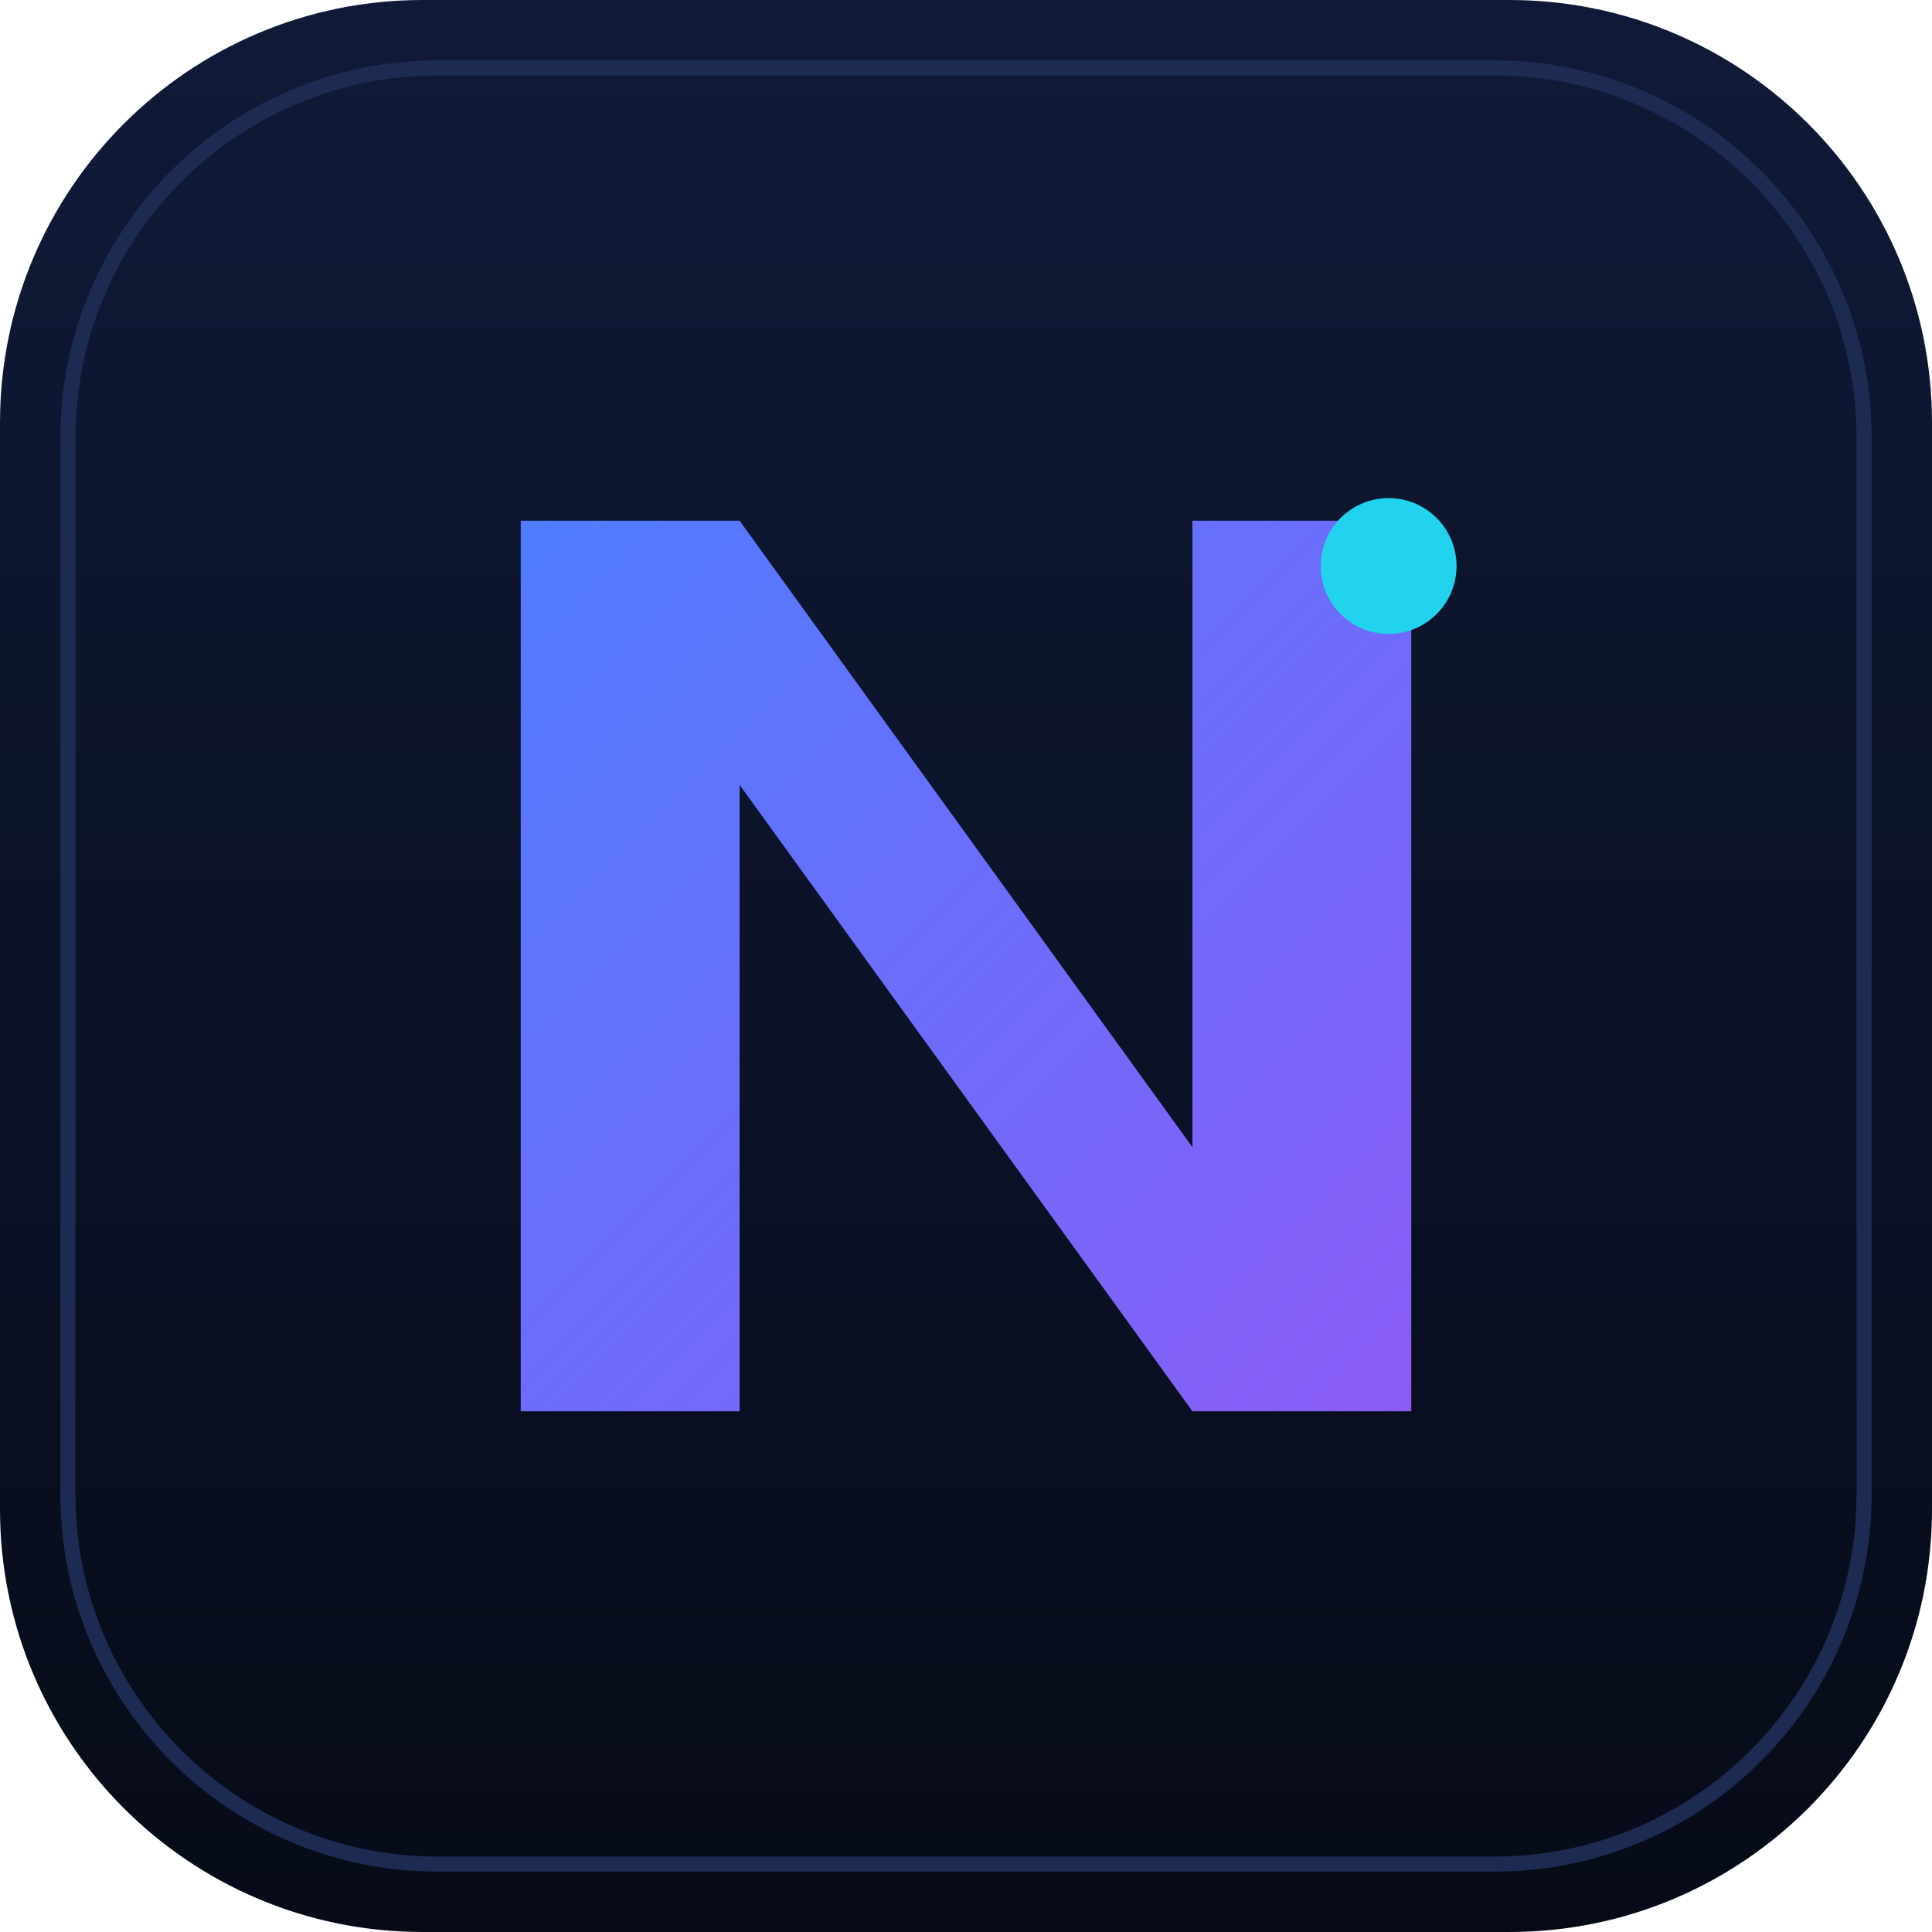
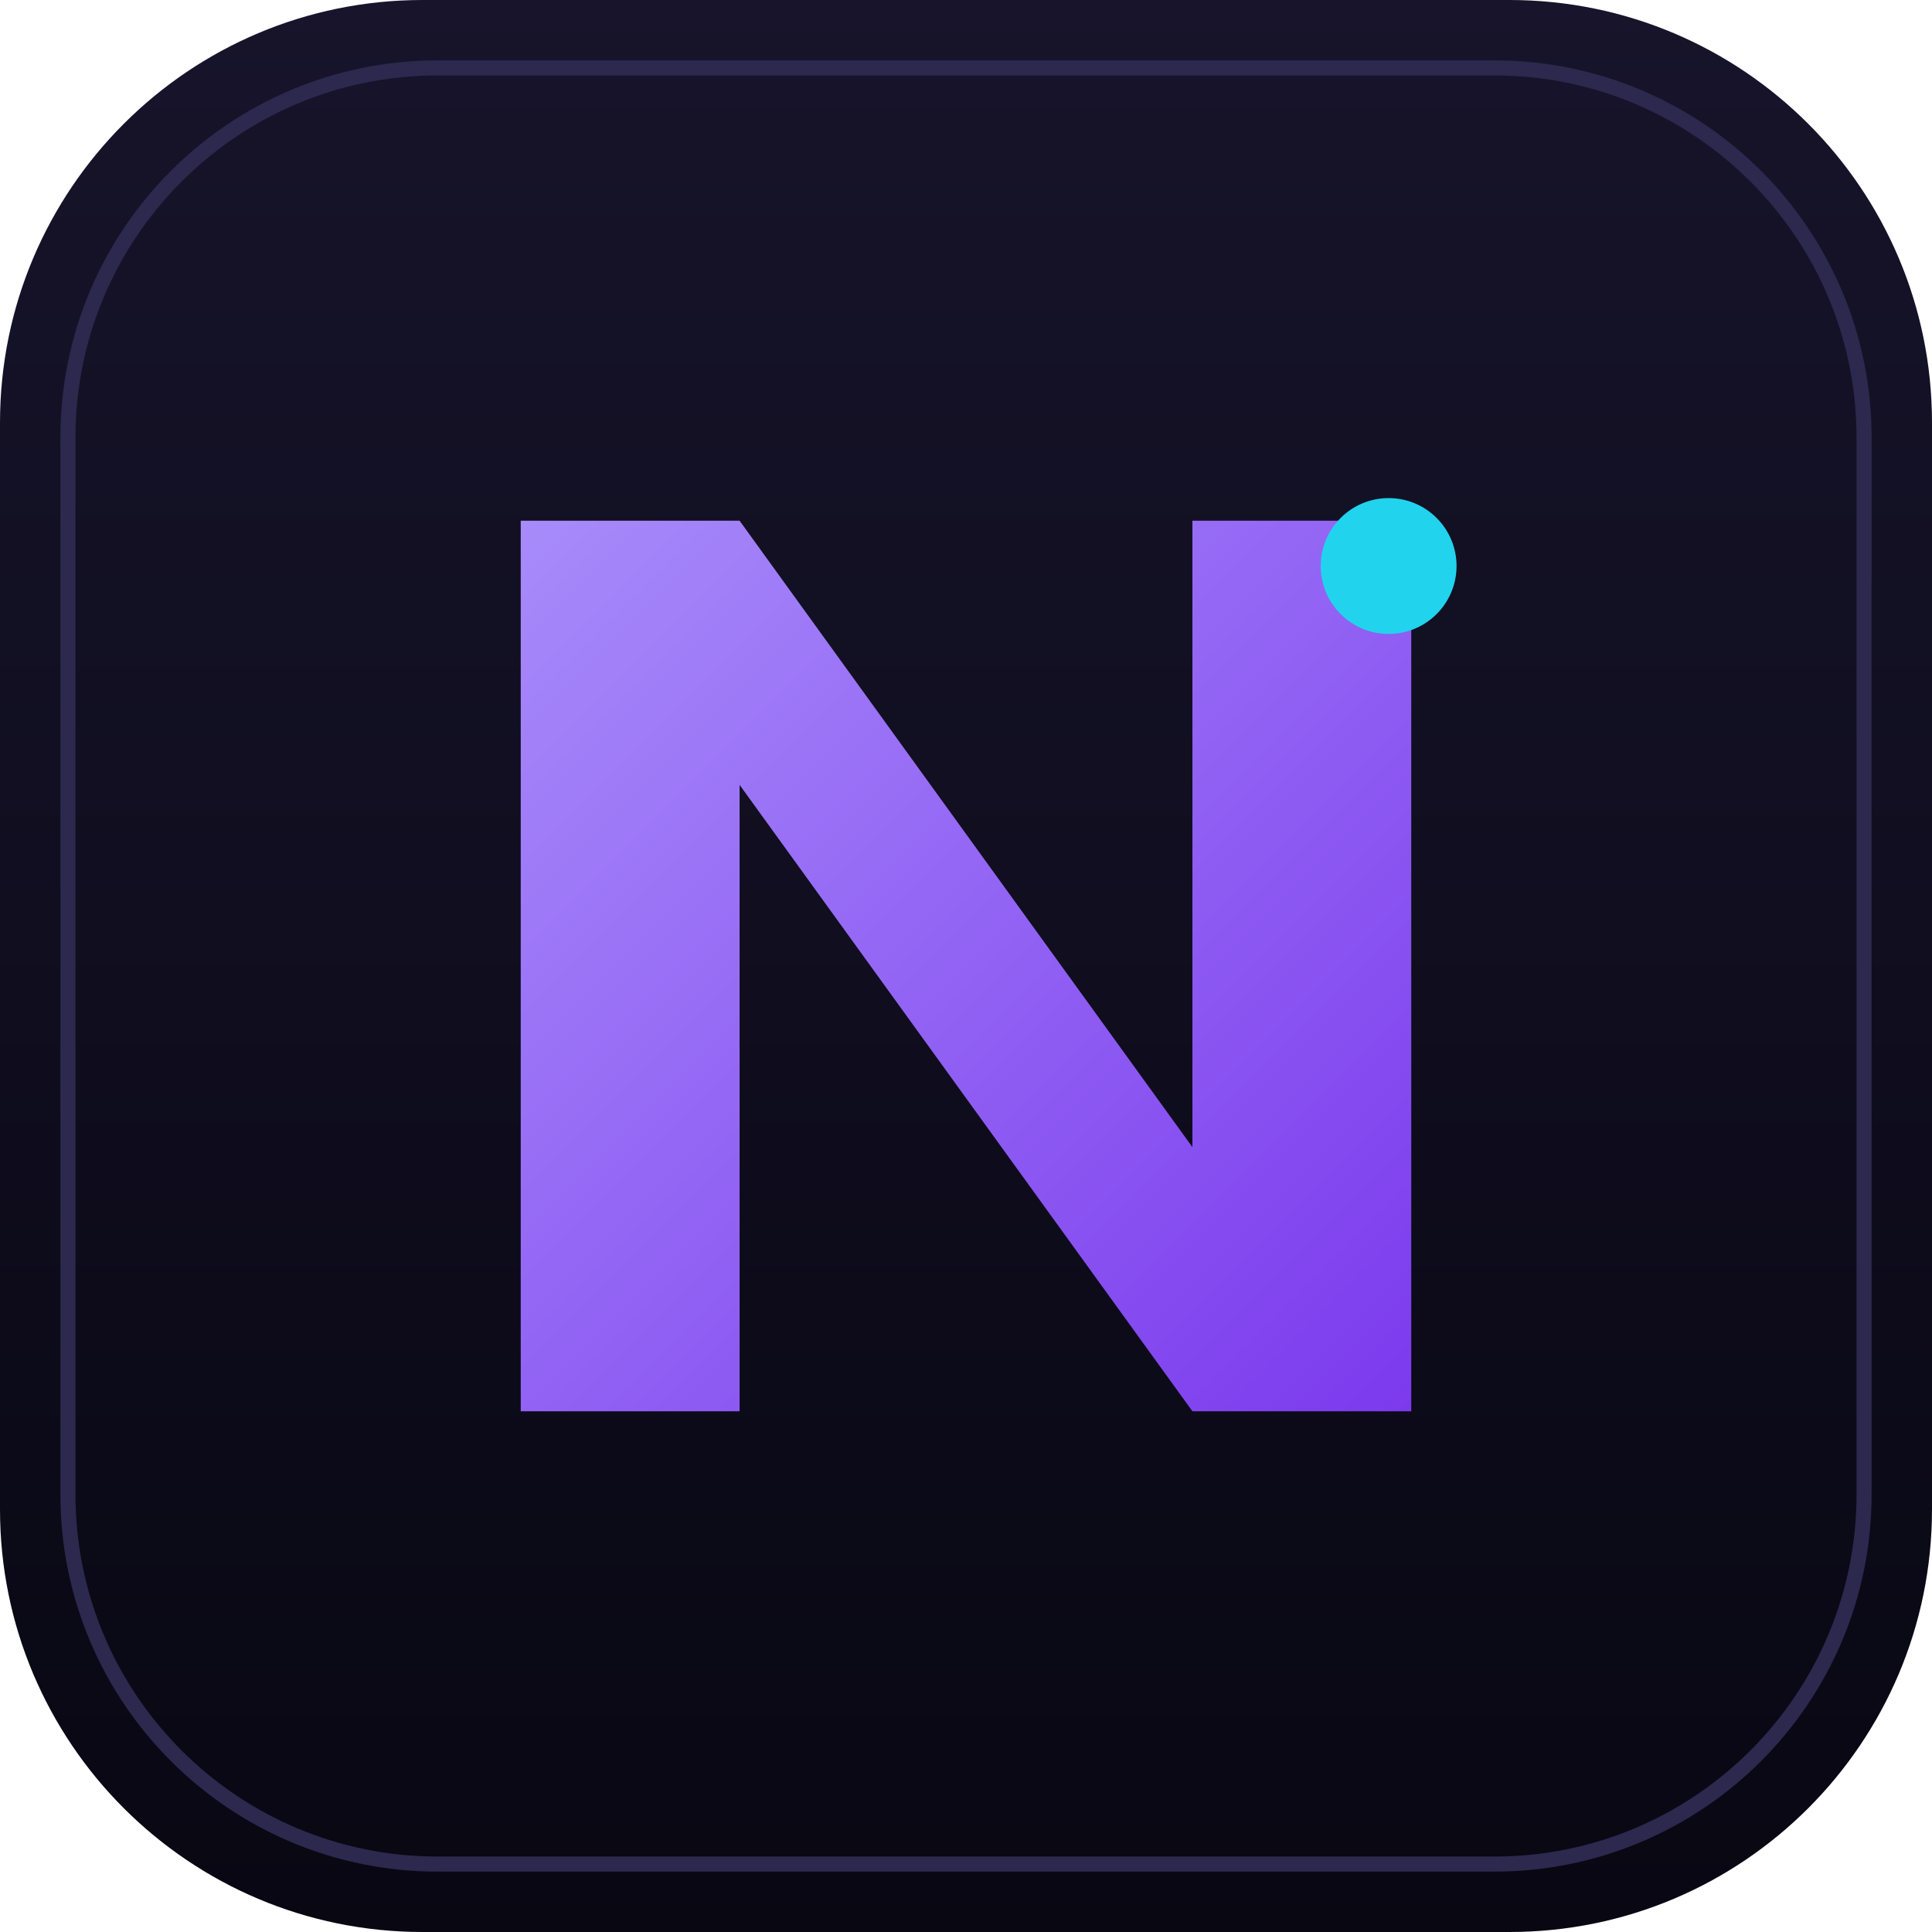
<svg xmlns="http://www.w3.org/2000/svg" viewBox="0 0 512 512" width="512" height="512">
  <defs>
    <linearGradient id="nfill" x1="0" y1="0" x2="1" y2="1">
-       <stop offset="0" stop-color="#4f7cff" />
-       <stop offset="1" stop-color="#8b5cf6" />
+       <stop offset="0" stop-color="#a78bfa" />
+       <stop offset="1" stop-color="#7c3aed" />
    </linearGradient>
    <linearGradient id="bg" x1="0" y1="0" x2="0" y2="1">
-       <stop offset="0" stop-color="#101a38" />
-       <stop offset="1" stop-color="#070b18" />
+       <stop offset="0" stop-color="#17142b" />
+       <stop offset="1" stop-color="#080712" />
    </linearGradient>
  </defs>
  <rect width="512" height="512" rx="112" fill="url(#bg)" />
-   <rect x="18" y="18" width="476" height="476" rx="98" fill="none" stroke="#1d2a52" stroke-width="4" />
+   <rect x="18" y="18" width="476" height="476" rx="98" fill="none" stroke="#2c284e" stroke-width="4" />
  <path d="M138 374V138h58l120 166V138h58v236h-58L196 208v166h-58z" fill="url(#nfill)" />
  <circle cx="368" cy="150" r="18" fill="#22d3ee" />
</svg>
